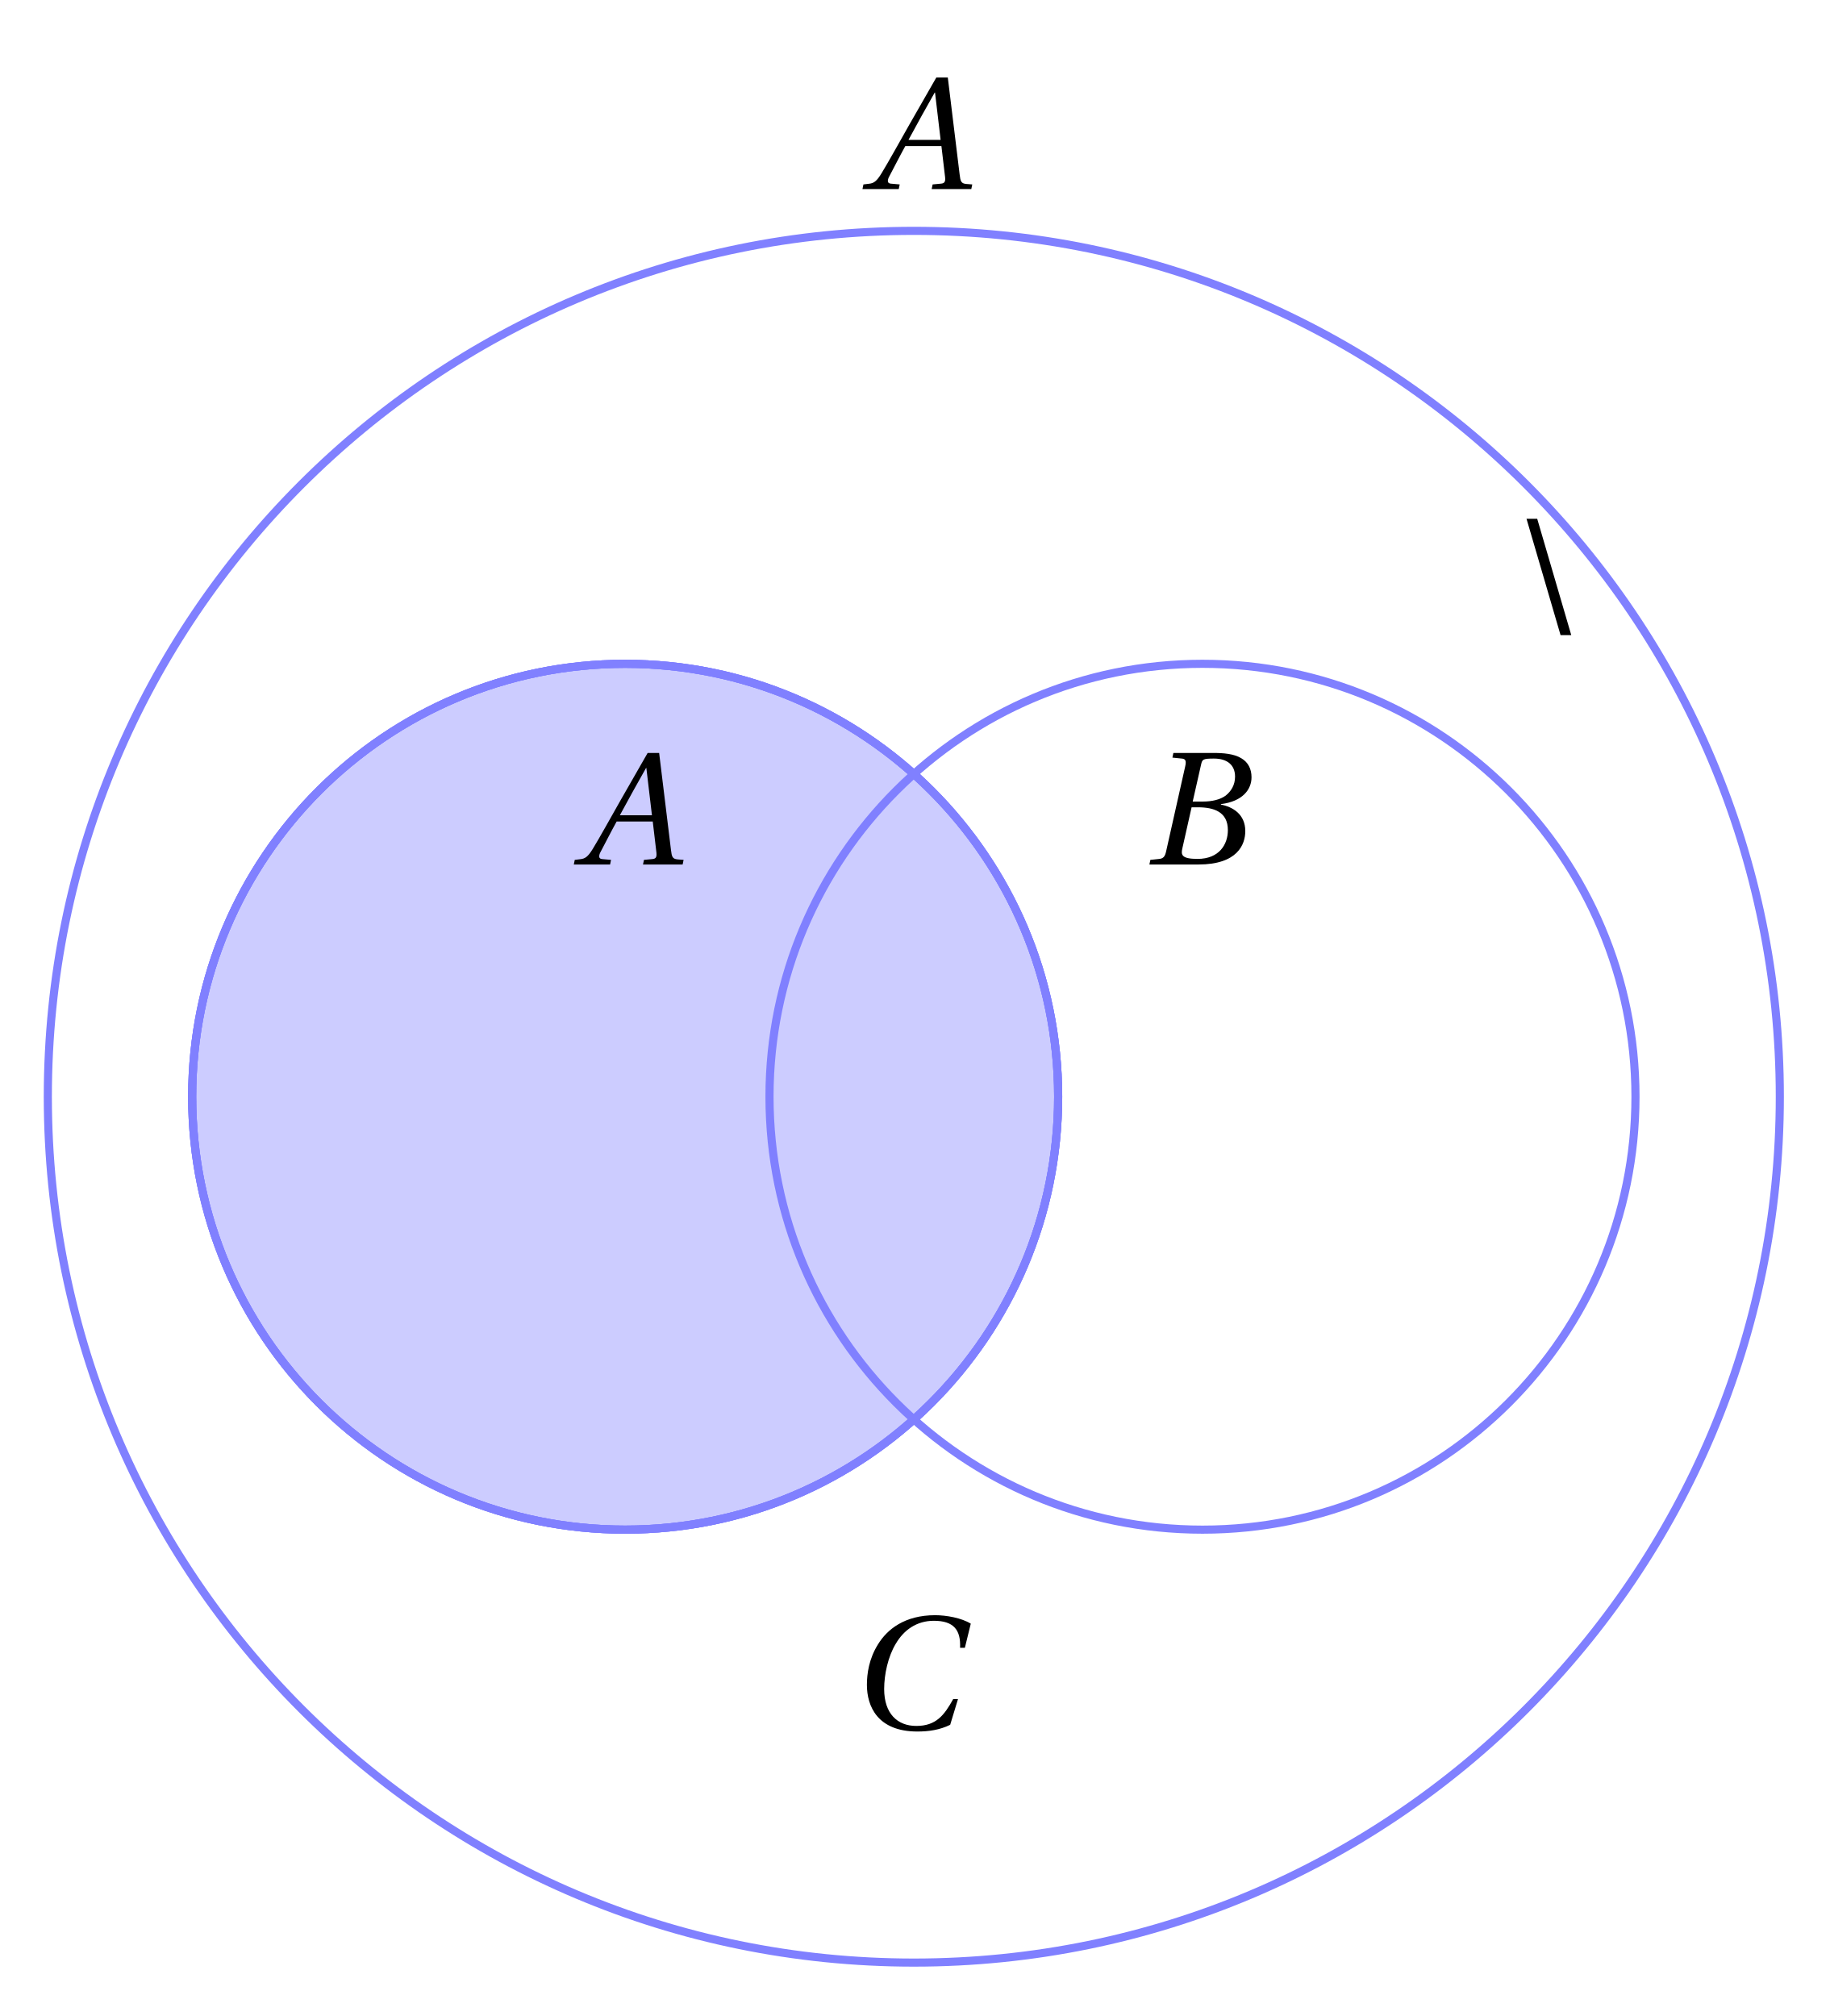
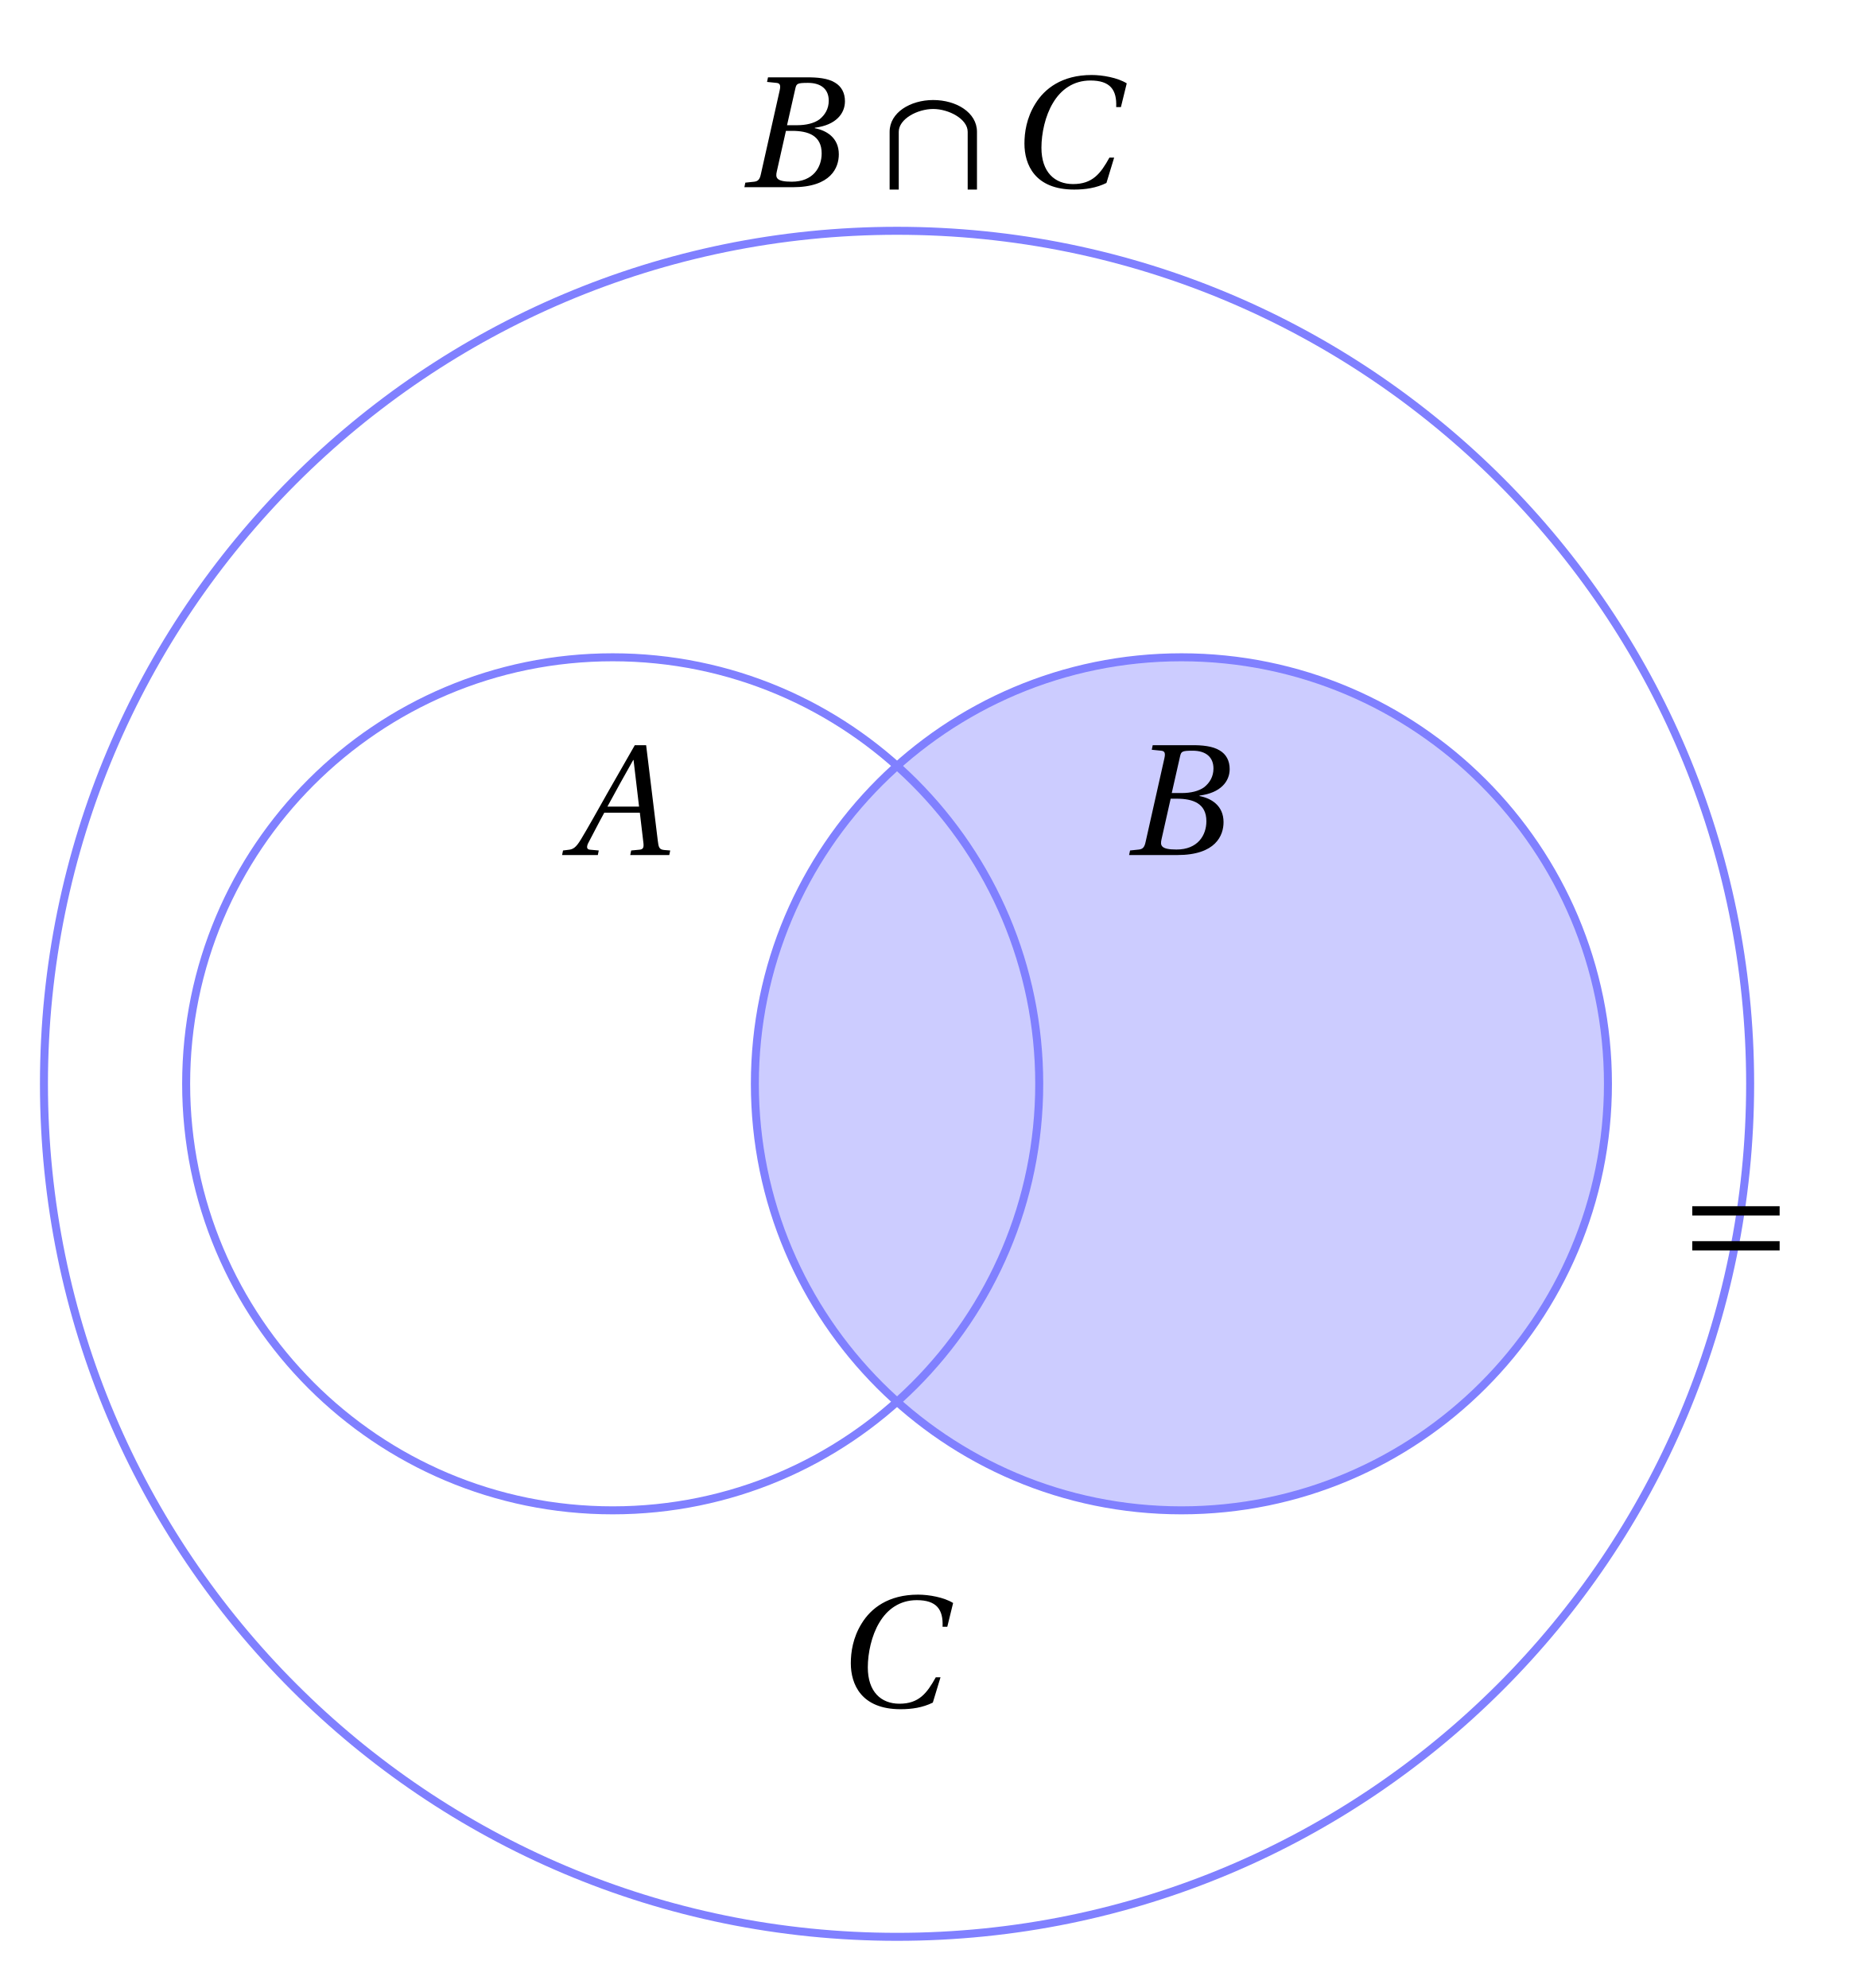
- <svg xmlns="http://www.w3.org/2000/svg" xmlns:xlink="http://www.w3.org/1999/xlink" width="178.846pt" height="197.136pt" viewBox="0 0 178.846 197.136" version="1.2">
+ <svg xmlns="http://www.w3.org/2000/svg" xmlns:xlink="http://www.w3.org/1999/xlink" width="186.235pt" height="197.377pt" viewBox="0 0 186.235 197.377" version="1.2">
  <defs>
    <g>
      <symbol overflow="visible" id="glyph0-0">
        <path style="stroke:none;" d="" />
      </symbol>
      <symbol overflow="visible" id="glyph0-1">
        <path style="stroke:none;" d="M 10.281 0 L 10.375 -0.453 L 9.781 -0.5 C 9.281 -0.547 9.219 -0.766 9.141 -1.422 L 7.984 -10.906 L 6.859 -10.906 L 4.203 -6.266 C 3.406 -4.859 2.094 -2.5 1.516 -1.562 C 1.016 -0.734 0.734 -0.562 0.25 -0.516 L -0.266 -0.453 L -0.359 0 L 3.188 0 L 3.281 -0.453 L 2.406 -0.531 C 2.094 -0.562 2.062 -0.781 2.203 -1.125 C 2.734 -2.125 3.25 -3.156 3.828 -4.203 L 7.359 -4.203 L 7.719 -1.156 C 7.766 -0.688 7.641 -0.562 7.328 -0.531 L 6.5 -0.453 L 6.406 0 Z M 7.281 -4.812 L 4.141 -4.812 C 4.984 -6.375 5.844 -7.922 6.703 -9.438 L 6.734 -9.438 Z M 7.281 -4.812 " />
      </symbol>
      <symbol overflow="visible" id="glyph0-2">
        <path style="stroke:none;" d="M 4.828 -6.156 L 5.656 -9.812 C 5.766 -10.281 5.844 -10.359 6.906 -10.359 C 8.234 -10.359 8.969 -9.703 8.969 -8.594 C 8.969 -7.781 8.594 -7.172 8.047 -6.734 C 7.516 -6.344 6.703 -6.156 5.844 -6.156 Z M 5.328 -5.594 C 6.891 -5.594 8.266 -5.156 8.266 -3.359 C 8.266 -1.953 7.406 -0.547 5.297 -0.547 C 3.734 -0.547 3.672 -0.953 3.812 -1.562 L 4.719 -5.594 Z M 0.594 0 L 5.391 0 C 9.203 0 9.969 -1.953 9.969 -3.266 C 9.969 -4.922 8.734 -5.641 7.578 -5.859 L 7.594 -5.906 C 9.703 -6.172 10.578 -7.328 10.578 -8.531 C 10.578 -9.344 10.25 -10 9.578 -10.391 C 8.891 -10.812 7.859 -10.922 6.734 -10.906 L 2.938 -10.906 L 2.844 -10.453 L 3.766 -10.359 C 4.125 -10.328 4.219 -10.141 4.094 -9.594 L 2.234 -1.312 C 2.125 -0.781 1.953 -0.594 1.578 -0.547 L 0.688 -0.453 Z M 0.594 0 " />
      </symbol>
      <symbol overflow="visible" id="glyph0-3">
        <path style="stroke:none;" d="M 10.234 -2.938 C 9.359 -1.359 8.562 -0.312 6.625 -0.312 C 4.797 -0.312 3.484 -1.5 3.484 -3.922 C 3.484 -5.344 3.859 -7.094 4.625 -8.359 C 5.406 -9.688 6.656 -10.594 8.344 -10.594 C 10.312 -10.594 10.984 -9.672 10.906 -7.953 L 11.375 -7.953 L 11.953 -10.312 C 11.047 -10.875 9.562 -11.141 8.469 -11.141 C 5.5 -11.141 3.781 -9.766 2.875 -8.281 C 2 -6.875 1.797 -5.422 1.797 -4.328 C 1.797 -2.25 2.828 0.234 6.734 0.234 C 7.844 0.234 8.922 0.078 9.938 -0.422 L 10.703 -2.938 Z M 10.234 -2.938 " />
      </symbol>
      <symbol overflow="visible" id="glyph1-0">
        <path style="stroke:none;" d="" />
      </symbol>
      <symbol overflow="visible" id="glyph1-1">
-         <path style="stroke:none;" d="M 4.766 0.234 L 5.812 0.234 L 2.484 -11.141 L 1.438 -11.141 Z M 4.766 0.234 " />
+         <path style="stroke:none;" d="M 10.016 -2.25 L 10.016 -3.172 L 1.344 -3.172 L 1.344 -2.25 Z M 10.016 -5.719 L 10.016 -6.641 L 1.344 -6.641 L 1.344 -5.719 Z M 10.016 -5.719 " />
+       </symbol>
+       <symbol overflow="visible" id="glyph1-2">
+         <path style="stroke:none;" d="M 10.016 0.234 L 10.016 -5.5 C 10.016 -7.422 7.953 -8.656 5.672 -8.656 C 3.406 -8.656 1.344 -7.422 1.344 -5.5 L 1.344 0.234 L 2.25 0.234 L 2.25 -5.5 C 2.25 -6.781 4.109 -7.766 5.672 -7.766 C 7.203 -7.766 9.094 -6.781 9.094 -5.5 L 9.094 0.234 Z M 10.016 0.234 " />
      </symbol>
    </g>
    <clipPath id="clip1">
-       <path d="M 0.312 11 L 178.379 11 L 178.379 196.277 L 0.312 196.277 Z M 0.312 11 " />
+       <path d="M 74 65 L 160 65 L 160 150 L 74 150 Z M 74 65 " />
+     </clipPath>
+     <clipPath id="clip2">
+       <path d="M 159.633 107.605 C 159.633 84.219 140.676 65.258 117.289 65.258 C 93.898 65.258 74.941 84.219 74.941 107.605 C 74.941 130.992 93.898 149.953 117.289 149.953 C 140.676 149.953 159.633 130.992 159.633 107.605 Z M 159.633 107.605 " />
+     </clipPath>
+     <clipPath id="clip3">
+       <path d="M 0 11 L 185 11 L 185 196.664 L 0 196.664 Z M 0 11 " />
    </clipPath>
  </defs>
  <g id="surface1">
-     <path style="fill-rule:nonzero;fill:rgb(79.999%,79.999%,100%);fill-opacity:1;stroke-width:0.797;stroke-linecap:butt;stroke-linejoin:miter;stroke:rgb(50%,50%,100%);stroke-opacity:1;stroke-miterlimit:10;" d="M 42.52 0.001 C 42.52 23.482 23.483 42.518 -0.002 42.518 C -23.483 42.518 -42.52 23.482 -42.52 0.001 C -42.52 -23.484 -23.483 -42.521 -0.002 -42.521 C 23.483 -42.521 42.52 -23.484 42.52 0.001 Z M 42.52 0.001 " transform="matrix(0.995636,0,0,-0.995636,61.12303,107.243)" />
-     <path style="fill:none;stroke-width:0.797;stroke-linecap:butt;stroke-linejoin:miter;stroke:rgb(50%,50%,100%);stroke-opacity:1;stroke-miterlimit:10;" d="M 42.52 0.001 C 42.52 23.482 23.483 42.518 -0.002 42.518 C -23.483 42.518 -42.52 23.482 -42.52 0.001 C -42.52 -23.484 -23.483 -42.521 -0.002 -42.521 C 23.483 -42.521 42.52 -23.484 42.52 0.001 Z M 42.52 0.001 " transform="matrix(0.995636,0,0,-0.995636,61.12303,107.243)" />
+     <g clip-path="url(#clip1)" clip-rule="nonzero">
+       <g clip-path="url(#clip2)" clip-rule="nonzero">
+         <path style="fill-rule:nonzero;fill:rgb(79.999%,79.999%,100%);fill-opacity:1;stroke-width:0.797;stroke-linecap:butt;stroke-linejoin:miter;stroke:rgb(50%,50%,100%);stroke-opacity:1;stroke-miterlimit:10;" d="M 113.388 0 C 113.388 46.966 75.314 85.04 28.348 85.04 C -18.621 85.04 -56.695 46.966 -56.695 0 C -56.695 -46.969 -18.621 -85.039 28.348 -85.039 C 75.314 -85.039 113.388 -46.969 113.388 0 Z M 113.388 0 " transform="matrix(0.995909,0,0,-0.995909,60.82614,107.6059)" />
+       </g>
+     </g>
+     <path style="fill:none;stroke-width:0.797;stroke-linecap:butt;stroke-linejoin:miter;stroke:rgb(50%,50%,100%);stroke-opacity:1;stroke-miterlimit:10;" d="M 42.52 0 C 42.52 23.483 23.485 42.522 -0.002 42.522 C -23.485 42.522 -42.52 23.483 -42.52 0 C -42.52 -23.482 -23.485 -42.521 -0.002 -42.521 C 23.485 -42.521 42.52 -23.482 42.52 0 Z M 42.52 0 " transform="matrix(0.995909,0,0,-0.995909,60.82614,107.6059)" />
    <g style="fill:rgb(0%,0%,0%);fill-opacity:1;">
-       <use xlink:href="#glyph0-1" x="56.461" y="84.536" />
+       <use xlink:href="#glyph0-1" x="56.163" y="84.892" />
    </g>
-     <path style="fill:none;stroke-width:0.797;stroke-linecap:butt;stroke-linejoin:miter;stroke:rgb(50%,50%,100%);stroke-opacity:1;stroke-miterlimit:10;" d="M 99.212 0.001 C 99.212 23.482 80.176 42.518 56.695 42.518 C 33.209 42.518 14.173 23.482 14.173 0.001 C 14.173 -23.484 33.209 -42.521 56.695 -42.521 C 80.176 -42.521 99.212 -23.484 99.212 0.001 Z M 99.212 0.001 " transform="matrix(0.995636,0,0,-0.995636,61.12303,107.243)" />
+     <path style="fill:none;stroke-width:0.797;stroke-linecap:butt;stroke-linejoin:miter;stroke:rgb(50%,50%,100%);stroke-opacity:1;stroke-miterlimit:10;" d="M 99.213 0 C 99.213 23.483 80.178 42.522 56.695 42.522 C 33.208 42.522 14.173 23.483 14.173 0 C 14.173 -23.482 33.208 -42.521 56.695 -42.521 C 80.178 -42.521 99.213 -23.482 99.213 0 Z M 99.213 0 " transform="matrix(0.995909,0,0,-0.995909,60.82614,107.6059)" />
    <g style="fill:rgb(0%,0%,0%);fill-opacity:1;">
-       <use xlink:href="#glyph0-2" x="111.784" y="84.536" />
+       <use xlink:href="#glyph0-2" x="111.501" y="84.892" />
    </g>
-     <g clip-path="url(#clip1)" clip-rule="nonzero">
-       <path style="fill:none;stroke-width:0.797;stroke-linecap:butt;stroke-linejoin:miter;stroke:rgb(50%,50%,100%);stroke-opacity:1;stroke-miterlimit:10;" d="M 113.387 0.001 C 113.387 46.967 75.315 85.04 28.348 85.04 C -18.622 85.04 -56.695 46.967 -56.695 0.001 C -56.695 -46.966 -18.622 -85.042 28.348 -85.042 C 75.315 -85.042 113.387 -46.966 113.387 0.001 Z M 113.387 0.001 " transform="matrix(0.995636,0,0,-0.995636,61.12303,107.243)" />
+     <g clip-path="url(#clip3)" clip-rule="nonzero">
+       <path style="fill:none;stroke-width:0.797;stroke-linecap:butt;stroke-linejoin:miter;stroke:rgb(50%,50%,100%);stroke-opacity:1;stroke-miterlimit:10;" d="M 113.388 0 C 113.388 46.966 75.314 85.04 28.348 85.04 C -18.621 85.04 -56.695 46.966 -56.695 0 C -56.695 -46.969 -18.621 -85.039 28.348 -85.039 C 75.314 -85.039 113.388 -46.969 113.388 0 Z M 113.388 0 " transform="matrix(0.995909,0,0,-0.995909,60.82614,107.6059)" />
    </g>
    <g style="fill:rgb(0%,0%,0%);fill-opacity:1;">
-       <use xlink:href="#glyph0-3" x="82.961" y="169.084" />
+       <use xlink:href="#glyph0-3" x="82.67" y="169.464" />
    </g>
    <g style="fill:rgb(0%,0%,0%);fill-opacity:1;">
-       <use xlink:href="#glyph0-1" x="84.684" y="18.488" />
+       <use xlink:href="#glyph1-1" x="166.662" y="126.399" />
    </g>
-     <path style="fill:none;stroke-width:0.797;stroke-linecap:butt;stroke-linejoin:miter;stroke:rgb(50%,50%,100%);stroke-opacity:1;stroke-miterlimit:10;" d="M 42.52 0.001 C 42.52 23.482 23.483 42.518 -0.002 42.518 C -23.483 42.518 -42.52 23.482 -42.52 0.001 C -42.52 -23.484 -23.483 -42.521 -0.002 -42.521 C 23.483 -42.521 42.52 -23.484 42.52 0.001 Z M 42.52 0.001 " transform="matrix(0.995636,0,0,-0.995636,61.12303,107.243)" />
    <g style="fill:rgb(0%,0%,0%);fill-opacity:1;">
-       <use xlink:href="#glyph1-1" x="147.811" y="61.871" />
+       <use xlink:href="#glyph0-2" x="73.307" y="18.587" />
+     </g>
+     <g style="fill:rgb(0%,0%,0%);fill-opacity:1;">
+       <use xlink:href="#glyph1-2" x="86.976" y="18.587" />
+     </g>
+     <g style="fill:rgb(0%,0%,0%);fill-opacity:1;">
+       <use xlink:href="#glyph0-3" x="99.907" y="18.587" />
    </g>
  </g>
</svg>
